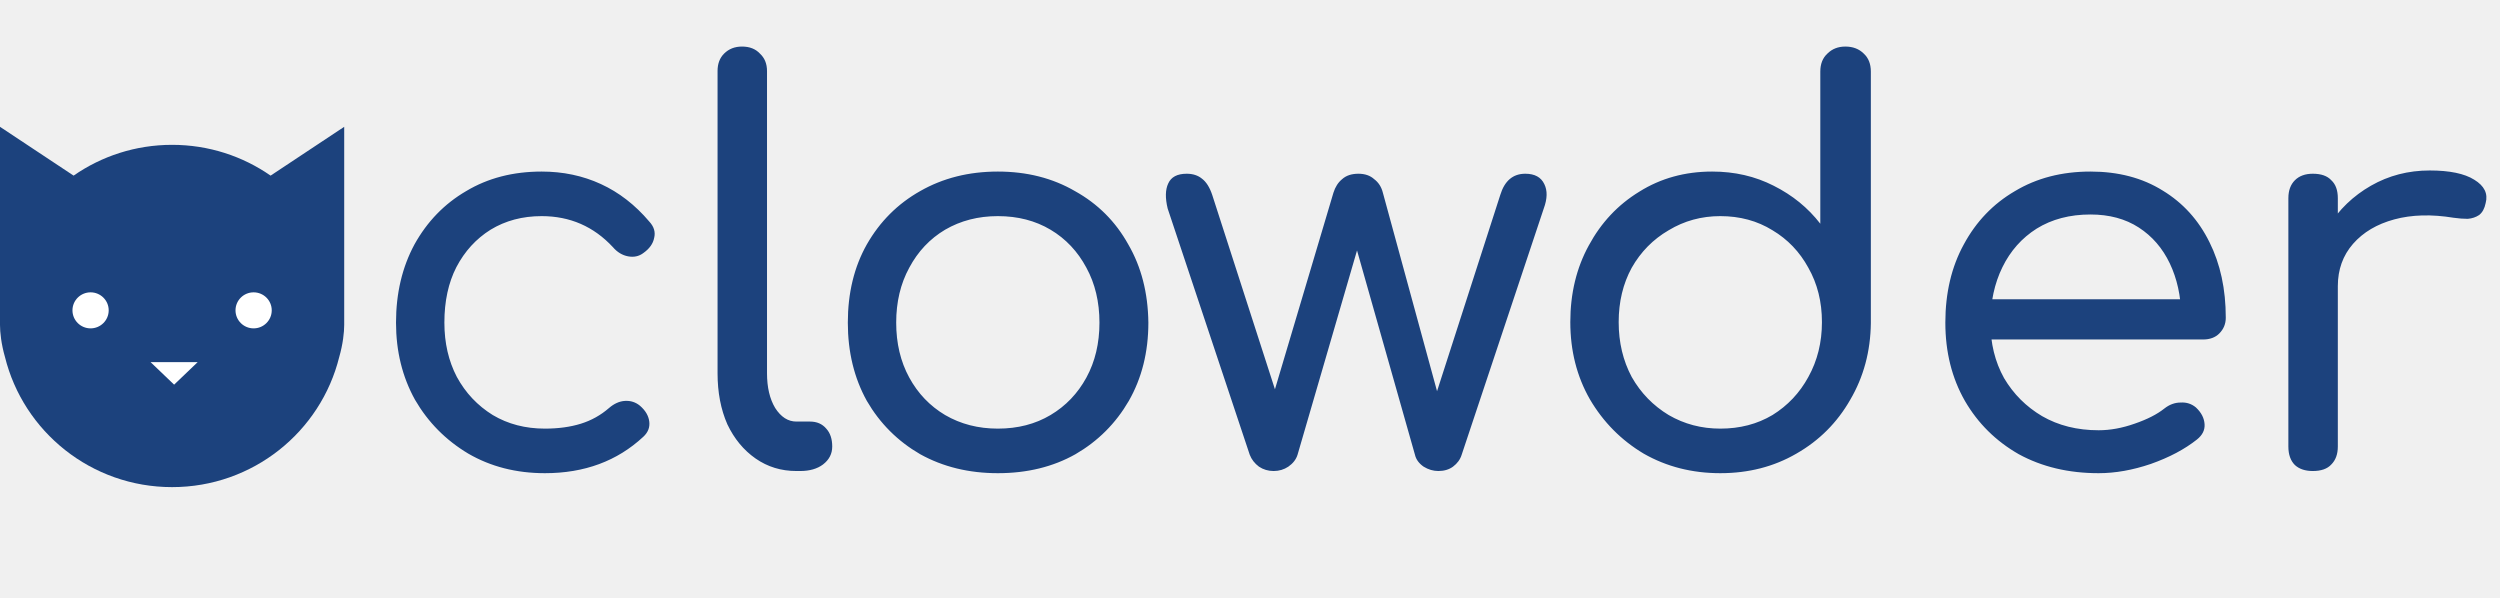
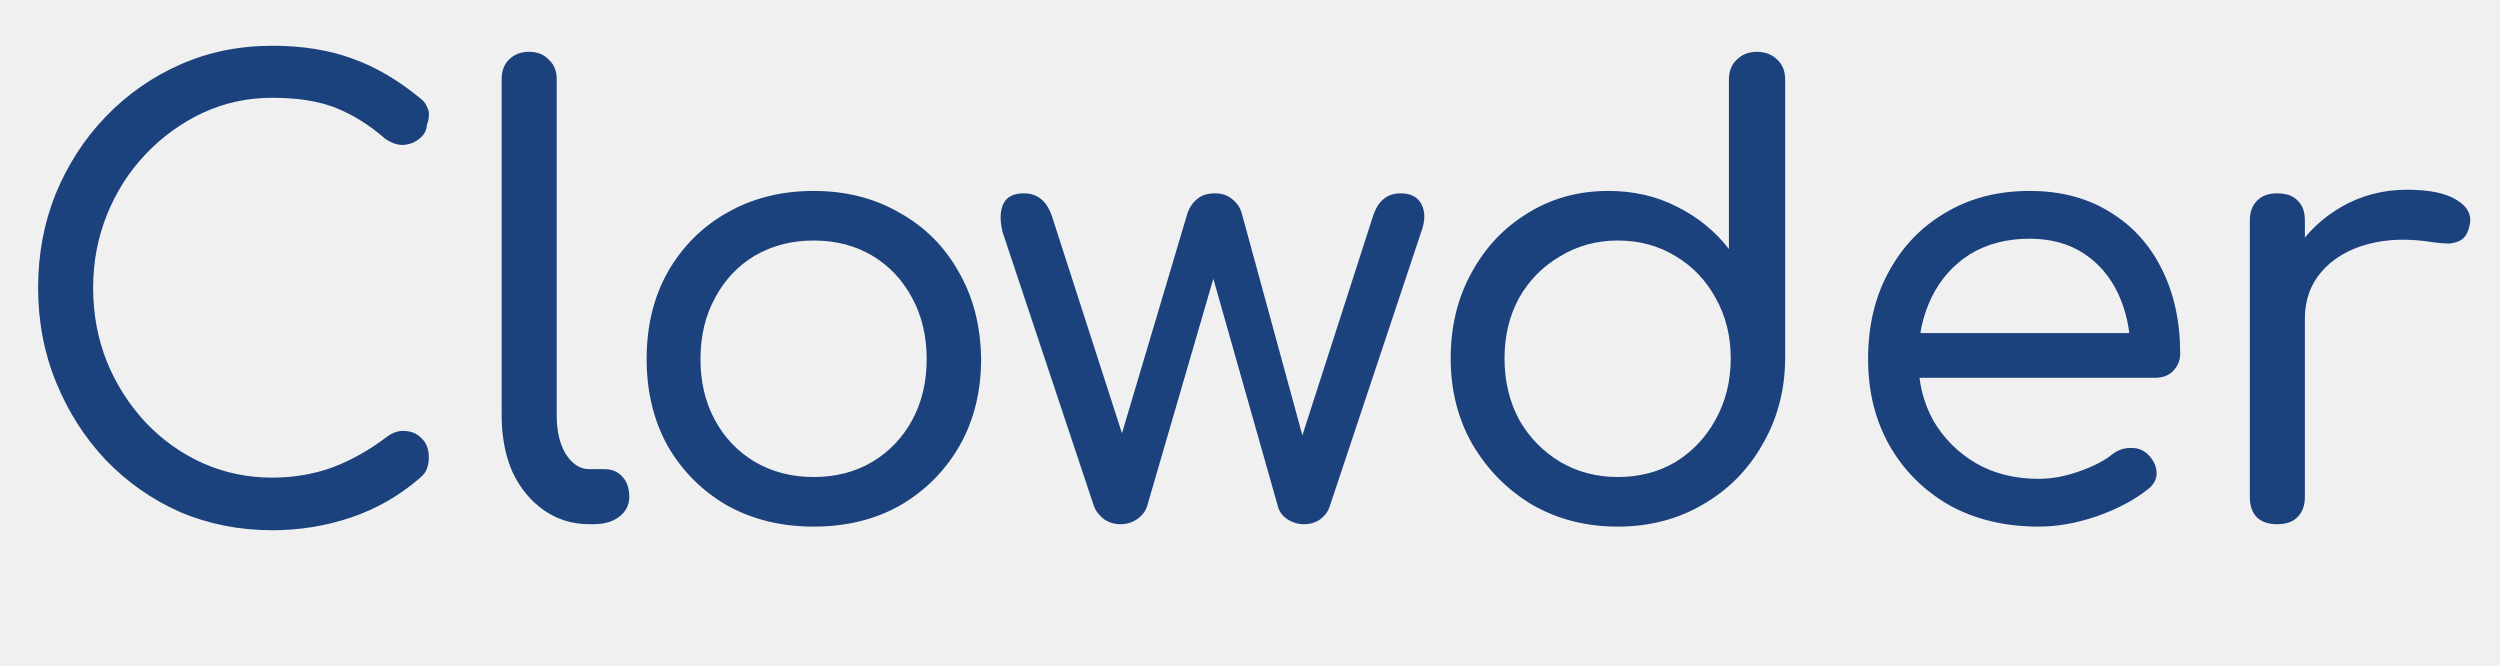
- <svg xmlns="http://www.w3.org/2000/svg" width="138" height="33" viewBox="0 0 138 33" fill="none">
-   <path fill-rule="evenodd" clip-rule="evenodd" d="M2.71797e-05 17.465V17.939C2.71797e-05 18.336 0.069 18.992 0.273 19.7C1.291 23.827 5.036 26.889 9.5 26.889C13.964 26.889 17.709 23.827 18.727 19.7C18.931 18.992 19 18.336 19 17.939V17.465C19 17.457 19 17.45 19 17.442C19 17.434 19 17.427 19 17.419V7L14.937 9.694C13.396 8.623 11.522 7.995 9.5 7.995C7.478 7.995 5.604 8.623 4.063 9.694L2.71797e-05 7V17.419C9.06329e-06 17.427 0 17.434 0 17.442C0 17.45 9.06329e-06 17.457 2.71797e-05 17.465Z" fill="#1C427D" />
-   <path fill-rule="evenodd" clip-rule="evenodd" d="M6 17.131C6 17.68 5.552 18.126 5 18.126C4.448 18.126 4 17.68 4 17.131C4 16.582 4.448 16.137 5 16.137C5.552 16.137 6 16.582 6 17.131ZM15 17.131C15 17.68 14.552 18.126 14 18.126C13.447 18.126 13 17.68 13 17.131C13 16.582 13.447 16.137 14 16.137C14.552 16.137 15 16.582 15 17.131ZM10.911 19.99L9.611 21.233L8.312 19.99H10.911Z" fill="white" />
-   <path d="M30.08 26.12C28.5 26.12 27.09 25.76 25.85 25.04C24.61 24.3 23.63 23.31 22.91 22.07C22.21 20.81 21.86 19.39 21.86 17.81C21.86 16.19 22.2 14.75 22.88 13.49C23.58 12.23 24.53 11.25 25.73 10.55C26.93 9.83 28.32 9.47 29.9 9.47C31.08 9.47 32.17 9.7 33.17 10.16C34.17 10.62 35.06 11.31 35.84 12.23C36.1 12.51 36.19 12.81 36.11 13.13C36.05 13.45 35.85 13.73 35.51 13.97C35.27 14.15 34.99 14.21 34.67 14.15C34.35 14.09 34.07 13.92 33.83 13.64C32.77 12.5 31.46 11.93 29.9 11.93C28.84 11.93 27.9 12.18 27.08 12.68C26.28 13.18 25.65 13.87 25.19 14.75C24.75 15.61 24.53 16.63 24.53 17.81C24.53 18.93 24.76 19.93 25.22 20.81C25.7 21.69 26.36 22.39 27.2 22.91C28.04 23.41 29 23.66 30.08 23.66C30.82 23.66 31.48 23.57 32.06 23.39C32.64 23.21 33.16 22.92 33.62 22.52C33.9 22.28 34.19 22.15 34.49 22.13C34.81 22.11 35.09 22.2 35.33 22.4C35.63 22.66 35.8 22.95 35.84 23.27C35.88 23.59 35.77 23.87 35.51 24.11C34.07 25.45 32.26 26.12 30.08 26.12ZM43.959 26C43.119 26 42.369 25.77 41.709 25.31C41.049 24.85 40.529 24.22 40.149 23.42C39.789 22.6 39.609 21.66 39.609 20.6V3.92C39.609 3.52 39.729 3.2 39.969 2.96C40.229 2.7 40.559 2.57 40.959 2.57C41.379 2.57 41.709 2.7 41.949 2.96C42.209 3.2 42.339 3.52 42.339 3.92V20.6C42.339 21.38 42.489 22.02 42.789 22.52C43.109 23.02 43.499 23.27 43.959 23.27H44.709C45.089 23.27 45.389 23.4 45.609 23.66C45.829 23.9 45.939 24.23 45.939 24.65C45.939 25.05 45.769 25.38 45.429 25.64C45.109 25.88 44.689 26 44.169 26H43.959ZM55.08 26.12C53.48 26.12 52.05 25.77 50.79 25.07C49.55 24.35 48.57 23.37 47.85 22.13C47.15 20.87 46.8 19.43 46.8 17.81C46.8 16.17 47.15 14.73 47.85 13.49C48.57 12.23 49.55 11.25 50.79 10.55C52.05 9.83 53.48 9.47 55.08 9.47C56.68 9.47 58.1 9.83 59.34 10.55C60.6 11.25 61.58 12.23 62.28 13.49C63 14.73 63.37 16.17 63.39 17.81C63.39 19.43 63.03 20.87 62.31 22.13C61.59 23.37 60.61 24.35 59.37 25.07C58.13 25.77 56.7 26.12 55.08 26.12ZM55.08 23.66C56.18 23.66 57.15 23.41 57.99 22.91C58.83 22.41 59.49 21.72 59.97 20.84C60.45 19.96 60.69 18.95 60.69 17.81C60.69 16.67 60.45 15.66 59.97 14.78C59.49 13.88 58.83 13.18 57.99 12.68C57.15 12.18 56.18 11.93 55.08 11.93C54 11.93 53.03 12.18 52.17 12.68C51.33 13.18 50.67 13.88 50.19 14.78C49.71 15.66 49.47 16.67 49.47 17.81C49.47 18.95 49.71 19.96 50.19 20.84C50.67 21.72 51.33 22.41 52.17 22.91C53.03 23.41 54 23.66 55.08 23.66ZM70.305 26C70.005 26 69.735 25.92 69.495 25.76C69.255 25.58 69.085 25.36 68.985 25.1L64.455 11.51C64.315 10.93 64.325 10.47 64.485 10.13C64.645 9.77 64.985 9.59 65.505 9.59C65.845 9.59 66.125 9.68 66.345 9.86C66.585 10.04 66.775 10.34 66.915 10.76L70.845 22.94H69.945L73.605 10.64C73.705 10.32 73.865 10.07 74.085 9.89C74.305 9.69 74.605 9.59 74.985 9.59C75.345 9.59 75.635 9.69 75.855 9.89C76.095 10.07 76.255 10.32 76.335 10.64L79.545 22.4H79.065L82.815 10.76C83.055 9.98 83.515 9.59 84.195 9.59C84.715 9.59 85.065 9.78 85.245 10.16C85.425 10.52 85.415 10.97 85.215 11.51L80.685 25.1C80.605 25.36 80.445 25.58 80.205 25.76C79.985 25.92 79.715 26 79.395 26C79.115 26 78.845 25.92 78.585 25.76C78.325 25.58 78.165 25.36 78.105 25.1L74.745 13.25H75.075L71.625 25.1C71.545 25.36 71.375 25.58 71.115 25.76C70.875 25.92 70.605 26 70.305 26ZM94.961 26.12C93.401 26.12 91.991 25.76 90.731 25.04C89.491 24.3 88.501 23.3 87.761 22.04C87.041 20.78 86.681 19.36 86.681 17.78C86.681 16.2 87.021 14.79 87.701 13.55C88.381 12.29 89.311 11.3 90.491 10.58C91.671 9.84 93.011 9.47 94.511 9.47C95.751 9.47 96.881 9.73 97.901 10.25C98.941 10.77 99.801 11.47 100.481 12.35V3.95C100.481 3.53 100.611 3.2 100.871 2.96C101.131 2.7 101.461 2.57 101.861 2.57C102.281 2.57 102.621 2.7 102.881 2.96C103.141 3.2 103.271 3.53 103.271 3.95V17.84C103.251 19.4 102.871 20.81 102.131 22.07C101.411 23.33 100.421 24.32 99.161 25.04C97.921 25.76 96.521 26.12 94.961 26.12ZM94.961 23.66C96.041 23.66 97.001 23.41 97.841 22.91C98.681 22.39 99.341 21.69 99.821 20.81C100.321 19.91 100.571 18.9 100.571 17.78C100.571 16.66 100.321 15.66 99.821 14.78C99.341 13.9 98.681 13.21 97.841 12.71C97.001 12.19 96.041 11.93 94.961 11.93C93.921 11.93 92.971 12.19 92.111 12.71C91.251 13.21 90.571 13.9 90.071 14.78C89.591 15.66 89.351 16.66 89.351 17.78C89.351 18.9 89.591 19.91 90.071 20.81C90.571 21.69 91.251 22.39 92.111 22.91C92.971 23.41 93.921 23.66 94.961 23.66ZM115.843 26.12C114.183 26.12 112.713 25.77 111.433 25.07C110.173 24.35 109.183 23.37 108.463 22.13C107.743 20.87 107.383 19.43 107.383 17.81C107.383 16.17 107.723 14.73 108.403 13.49C109.083 12.23 110.023 11.25 111.223 10.55C112.423 9.83 113.813 9.47 115.393 9.47C116.933 9.47 118.263 9.82 119.383 10.52C120.503 11.2 121.363 12.15 121.963 13.37C122.563 14.57 122.863 15.96 122.863 17.54C122.863 17.88 122.743 18.17 122.503 18.41C122.283 18.63 121.983 18.74 121.603 18.74H109.273V16.52H121.633L120.403 17.39C120.383 16.33 120.173 15.38 119.773 14.54C119.373 13.7 118.803 13.04 118.063 12.56C117.323 12.08 116.433 11.84 115.393 11.84C114.253 11.84 113.263 12.1 112.423 12.62C111.603 13.14 110.973 13.85 110.533 14.75C110.093 15.65 109.873 16.67 109.873 17.81C109.873 18.95 110.123 19.97 110.623 20.87C111.143 21.75 111.843 22.45 112.723 22.97C113.623 23.49 114.663 23.75 115.843 23.75C116.483 23.75 117.143 23.63 117.823 23.39C118.523 23.15 119.073 22.87 119.473 22.55C119.753 22.33 120.053 22.22 120.373 22.22C120.693 22.2 120.973 22.29 121.213 22.49C121.513 22.77 121.673 23.08 121.693 23.42C121.713 23.74 121.573 24.02 121.273 24.26C120.593 24.8 119.743 25.25 118.723 25.61C117.723 25.95 116.763 26.12 115.843 26.12ZM127.578 15.8C127.618 14.58 127.928 13.49 128.508 12.53C129.108 11.57 129.898 10.81 130.878 10.25C131.858 9.69 132.938 9.41 134.118 9.41C135.218 9.41 136.038 9.58 136.578 9.92C137.138 10.26 137.348 10.69 137.208 11.21C137.148 11.51 137.028 11.73 136.848 11.87C136.668 11.99 136.458 12.06 136.218 12.08C135.978 12.08 135.718 12.06 135.438 12.02C134.218 11.82 133.128 11.85 132.168 12.11C131.208 12.37 130.448 12.82 129.888 13.46C129.328 14.1 129.048 14.88 129.048 15.8H127.578ZM127.668 26C127.248 26 126.918 25.89 126.678 25.67C126.438 25.43 126.318 25.09 126.318 24.65V10.94C126.318 10.52 126.438 10.19 126.678 9.95C126.918 9.71 127.248 9.59 127.668 9.59C128.128 9.59 128.468 9.71 128.688 9.95C128.928 10.17 129.048 10.5 129.048 10.94V24.65C129.048 25.07 128.928 25.4 128.688 25.64C128.468 25.88 128.128 26 127.668 26Z" fill="#1C427D" />
+ <svg xmlns="http://www.w3.org/2000/svg" width="124" height="33" viewBox="0 0 124 33" fill="none">
+   <path d="M13.5 26.3C11.88 26.3 10.36 26 8.94 25.4C7.54 24.78 6.31 23.92 5.25 22.82C4.21 21.72 3.39 20.44 2.79 18.98C2.19 17.52 1.89 15.95 1.89 14.27C1.89 12.61 2.18 11.06 2.76 9.62C3.36 8.16 4.19 6.88 5.25 5.78C6.31 4.68 7.54 3.82 8.94 3.2C10.34 2.58 11.86 2.27 13.5 2.27C15 2.27 16.32 2.48 17.46 2.9C18.6 3.3 19.73 3.96 20.85 4.88C21.01 5 21.12 5.14 21.18 5.3C21.26 5.44 21.29 5.59 21.27 5.75C21.27 5.89 21.24 6.03 21.18 6.17C21.16 6.47 21.03 6.71 20.79 6.89C20.57 7.07 20.3 7.17 19.98 7.19C19.68 7.19 19.38 7.08 19.08 6.86C18.32 6.2 17.52 5.7 16.68 5.36C15.84 5.02 14.78 4.85 13.5 4.85C12.28 4.85 11.13 5.1 10.05 5.6C8.99 6.1 8.05 6.78 7.23 7.64C6.41 8.5 5.77 9.5 5.31 10.64C4.85 11.78 4.62 12.99 4.62 14.27C4.62 15.59 4.85 16.82 5.31 17.96C5.77 19.08 6.41 20.08 7.23 20.96C8.05 21.82 8.99 22.49 10.05 22.97C11.13 23.45 12.28 23.69 13.5 23.69C14.56 23.69 15.56 23.52 16.5 23.18C17.44 22.82 18.33 22.32 19.17 21.68C19.49 21.44 19.81 21.34 20.13 21.38C20.45 21.4 20.72 21.53 20.94 21.77C21.16 21.99 21.27 22.3 21.27 22.7C21.27 22.88 21.24 23.06 21.18 23.24C21.12 23.4 21.01 23.55 20.85 23.69C19.81 24.59 18.66 25.25 17.4 25.67C16.16 26.09 14.86 26.3 13.5 26.3ZM29.232 26C28.392 26 27.642 25.77 26.982 25.31C26.322 24.85 25.802 24.22 25.422 23.42C25.062 22.6 24.882 21.66 24.882 20.6V3.92C24.882 3.52 25.002 3.2 25.242 2.96C25.502 2.7 25.832 2.57 26.232 2.57C26.652 2.57 26.982 2.7 27.222 2.96C27.482 3.2 27.612 3.52 27.612 3.92V20.6C27.612 21.38 27.762 22.02 28.062 22.52C28.382 23.02 28.772 23.27 29.232 23.27H29.982C30.362 23.27 30.662 23.4 30.882 23.66C31.102 23.9 31.212 24.23 31.212 24.65C31.212 25.05 31.042 25.38 30.702 25.64C30.382 25.88 29.962 26 29.442 26H29.232ZM40.353 26.12C38.753 26.12 37.323 25.77 36.063 25.07C34.823 24.35 33.843 23.37 33.123 22.13C32.423 20.87 32.073 19.43 32.073 17.81C32.073 16.17 32.423 14.73 33.123 13.49C33.843 12.23 34.823 11.25 36.063 10.55C37.323 9.83 38.753 9.47 40.353 9.47C41.953 9.47 43.373 9.83 44.613 10.55C45.873 11.25 46.853 12.23 47.553 13.49C48.273 14.73 48.643 16.17 48.663 17.81C48.663 19.43 48.303 20.87 47.583 22.13C46.863 23.37 45.883 24.35 44.643 25.07C43.403 25.77 41.973 26.12 40.353 26.12ZM40.353 23.66C41.453 23.66 42.423 23.41 43.263 22.91C44.103 22.41 44.763 21.72 45.243 20.84C45.723 19.96 45.963 18.95 45.963 17.81C45.963 16.67 45.723 15.66 45.243 14.78C44.763 13.88 44.103 13.18 43.263 12.68C42.423 12.18 41.453 11.93 40.353 11.93C39.273 11.93 38.303 12.18 37.443 12.68C36.603 13.18 35.943 13.88 35.463 14.78C34.983 15.66 34.743 16.67 34.743 17.81C34.743 18.95 34.983 19.96 35.463 20.84C35.943 21.72 36.603 22.41 37.443 22.91C38.303 23.41 39.273 23.66 40.353 23.66ZM55.578 26C55.279 26 55.008 25.92 54.769 25.76C54.529 25.58 54.358 25.36 54.258 25.1L49.728 11.51C49.589 10.93 49.599 10.47 49.758 10.13C49.919 9.77 50.258 9.59 50.779 9.59C51.118 9.59 51.398 9.68 51.618 9.86C51.858 10.04 52.048 10.34 52.188 10.76L56.118 22.94H55.218L58.879 10.64C58.978 10.32 59.139 10.07 59.358 9.89C59.578 9.69 59.879 9.59 60.258 9.59C60.618 9.59 60.908 9.69 61.129 9.89C61.368 10.07 61.529 10.32 61.608 10.64L64.819 22.4H64.338L68.088 10.76C68.329 9.98 68.788 9.59 69.469 9.59C69.989 9.59 70.338 9.78 70.519 10.16C70.698 10.52 70.689 10.97 70.489 11.51L65.959 25.1C65.879 25.36 65.719 25.58 65.478 25.76C65.258 25.92 64.989 26 64.668 26C64.388 26 64.118 25.92 63.858 25.76C63.599 25.58 63.438 25.36 63.379 25.1L60.019 13.25H60.349L56.898 25.1C56.819 25.36 56.648 25.58 56.389 25.76C56.148 25.92 55.879 26 55.578 26ZM80.234 26.12C78.674 26.12 77.264 25.76 76.004 25.04C74.764 24.3 73.775 23.3 73.034 22.04C72.314 20.78 71.954 19.36 71.954 17.78C71.954 16.2 72.294 14.79 72.975 13.55C73.654 12.29 74.585 11.3 75.764 10.58C76.945 9.84 78.284 9.47 79.784 9.47C81.025 9.47 82.154 9.73 83.174 10.25C84.215 10.77 85.075 11.47 85.754 12.35V3.95C85.754 3.53 85.885 3.2 86.144 2.96C86.404 2.7 86.734 2.57 87.135 2.57C87.555 2.57 87.894 2.7 88.154 2.96C88.415 3.2 88.544 3.53 88.544 3.95V17.84C88.525 19.4 88.144 20.81 87.404 22.07C86.684 23.33 85.695 24.32 84.434 25.04C83.195 25.76 81.794 26.12 80.234 26.12ZM80.234 23.66C81.314 23.66 82.275 23.41 83.115 22.91C83.954 22.39 84.615 21.69 85.094 20.81C85.594 19.91 85.844 18.9 85.844 17.78C85.844 16.66 85.594 15.66 85.094 14.78C84.615 13.9 83.954 13.21 83.115 12.71C82.275 12.19 81.314 11.93 80.234 11.93C79.195 11.93 78.245 12.19 77.385 12.71C76.525 13.21 75.844 13.9 75.344 14.78C74.865 15.66 74.624 16.66 74.624 17.78C74.624 18.9 74.865 19.91 75.344 20.81C75.844 21.69 76.525 22.39 77.385 22.91C78.245 23.41 79.195 23.66 80.234 23.66ZM101.117 26.12C99.457 26.12 97.987 25.77 96.707 25.07C95.447 24.35 94.457 23.37 93.737 22.13C93.017 20.87 92.657 19.43 92.657 17.81C92.657 16.17 92.997 14.73 93.677 13.49C94.357 12.23 95.297 11.25 96.497 10.55C97.697 9.83 99.087 9.47 100.667 9.47C102.207 9.47 103.537 9.82 104.657 10.52C105.777 11.2 106.637 12.15 107.237 13.37C107.837 14.57 108.137 15.96 108.137 17.54C108.137 17.88 108.017 18.17 107.777 18.41C107.557 18.63 107.257 18.74 106.877 18.74H94.547V16.52H106.907L105.677 17.39C105.657 16.33 105.447 15.38 105.047 14.54C104.647 13.7 104.077 13.04 103.337 12.56C102.597 12.08 101.707 11.84 100.667 11.84C99.527 11.84 98.537 12.1 97.697 12.62C96.877 13.14 96.247 13.85 95.807 14.75C95.367 15.65 95.147 16.67 95.147 17.81C95.147 18.95 95.397 19.97 95.897 20.87C96.417 21.75 97.117 22.45 97.997 22.97C98.897 23.49 99.937 23.75 101.117 23.75C101.757 23.75 102.417 23.63 103.097 23.39C103.797 23.15 104.347 22.87 104.747 22.55C105.027 22.33 105.327 22.22 105.647 22.22C105.967 22.2 106.247 22.29 106.487 22.49C106.787 22.77 106.947 23.08 106.967 23.42C106.987 23.74 106.847 24.02 106.547 24.26C105.867 24.8 105.017 25.25 103.997 25.61C102.997 25.95 102.037 26.12 101.117 26.12ZM112.852 15.8C112.892 14.58 113.202 13.49 113.782 12.53C114.382 11.57 115.172 10.81 116.152 10.25C117.132 9.69 118.212 9.41 119.392 9.41C120.492 9.41 121.312 9.58 121.852 9.92C122.412 10.26 122.622 10.69 122.482 11.21C122.422 11.51 122.302 11.73 122.122 11.87C121.942 11.99 121.732 12.06 121.492 12.08C121.252 12.08 120.992 12.06 120.712 12.02C119.492 11.82 118.402 11.85 117.442 12.11C116.482 12.37 115.722 12.82 115.162 13.46C114.602 14.1 114.322 14.88 114.322 15.8H112.852ZM112.942 26C112.522 26 112.192 25.89 111.952 25.67C111.712 25.43 111.592 25.09 111.592 24.65V10.94C111.592 10.52 111.712 10.19 111.952 9.95C112.192 9.71 112.522 9.59 112.942 9.59C113.402 9.59 113.742 9.71 113.962 9.95C114.202 10.17 114.322 10.5 114.322 10.94V24.65C114.322 25.07 114.202 25.4 113.962 25.64C113.742 25.88 113.402 26 112.942 26Z" fill="#1C427D" />
</svg>
